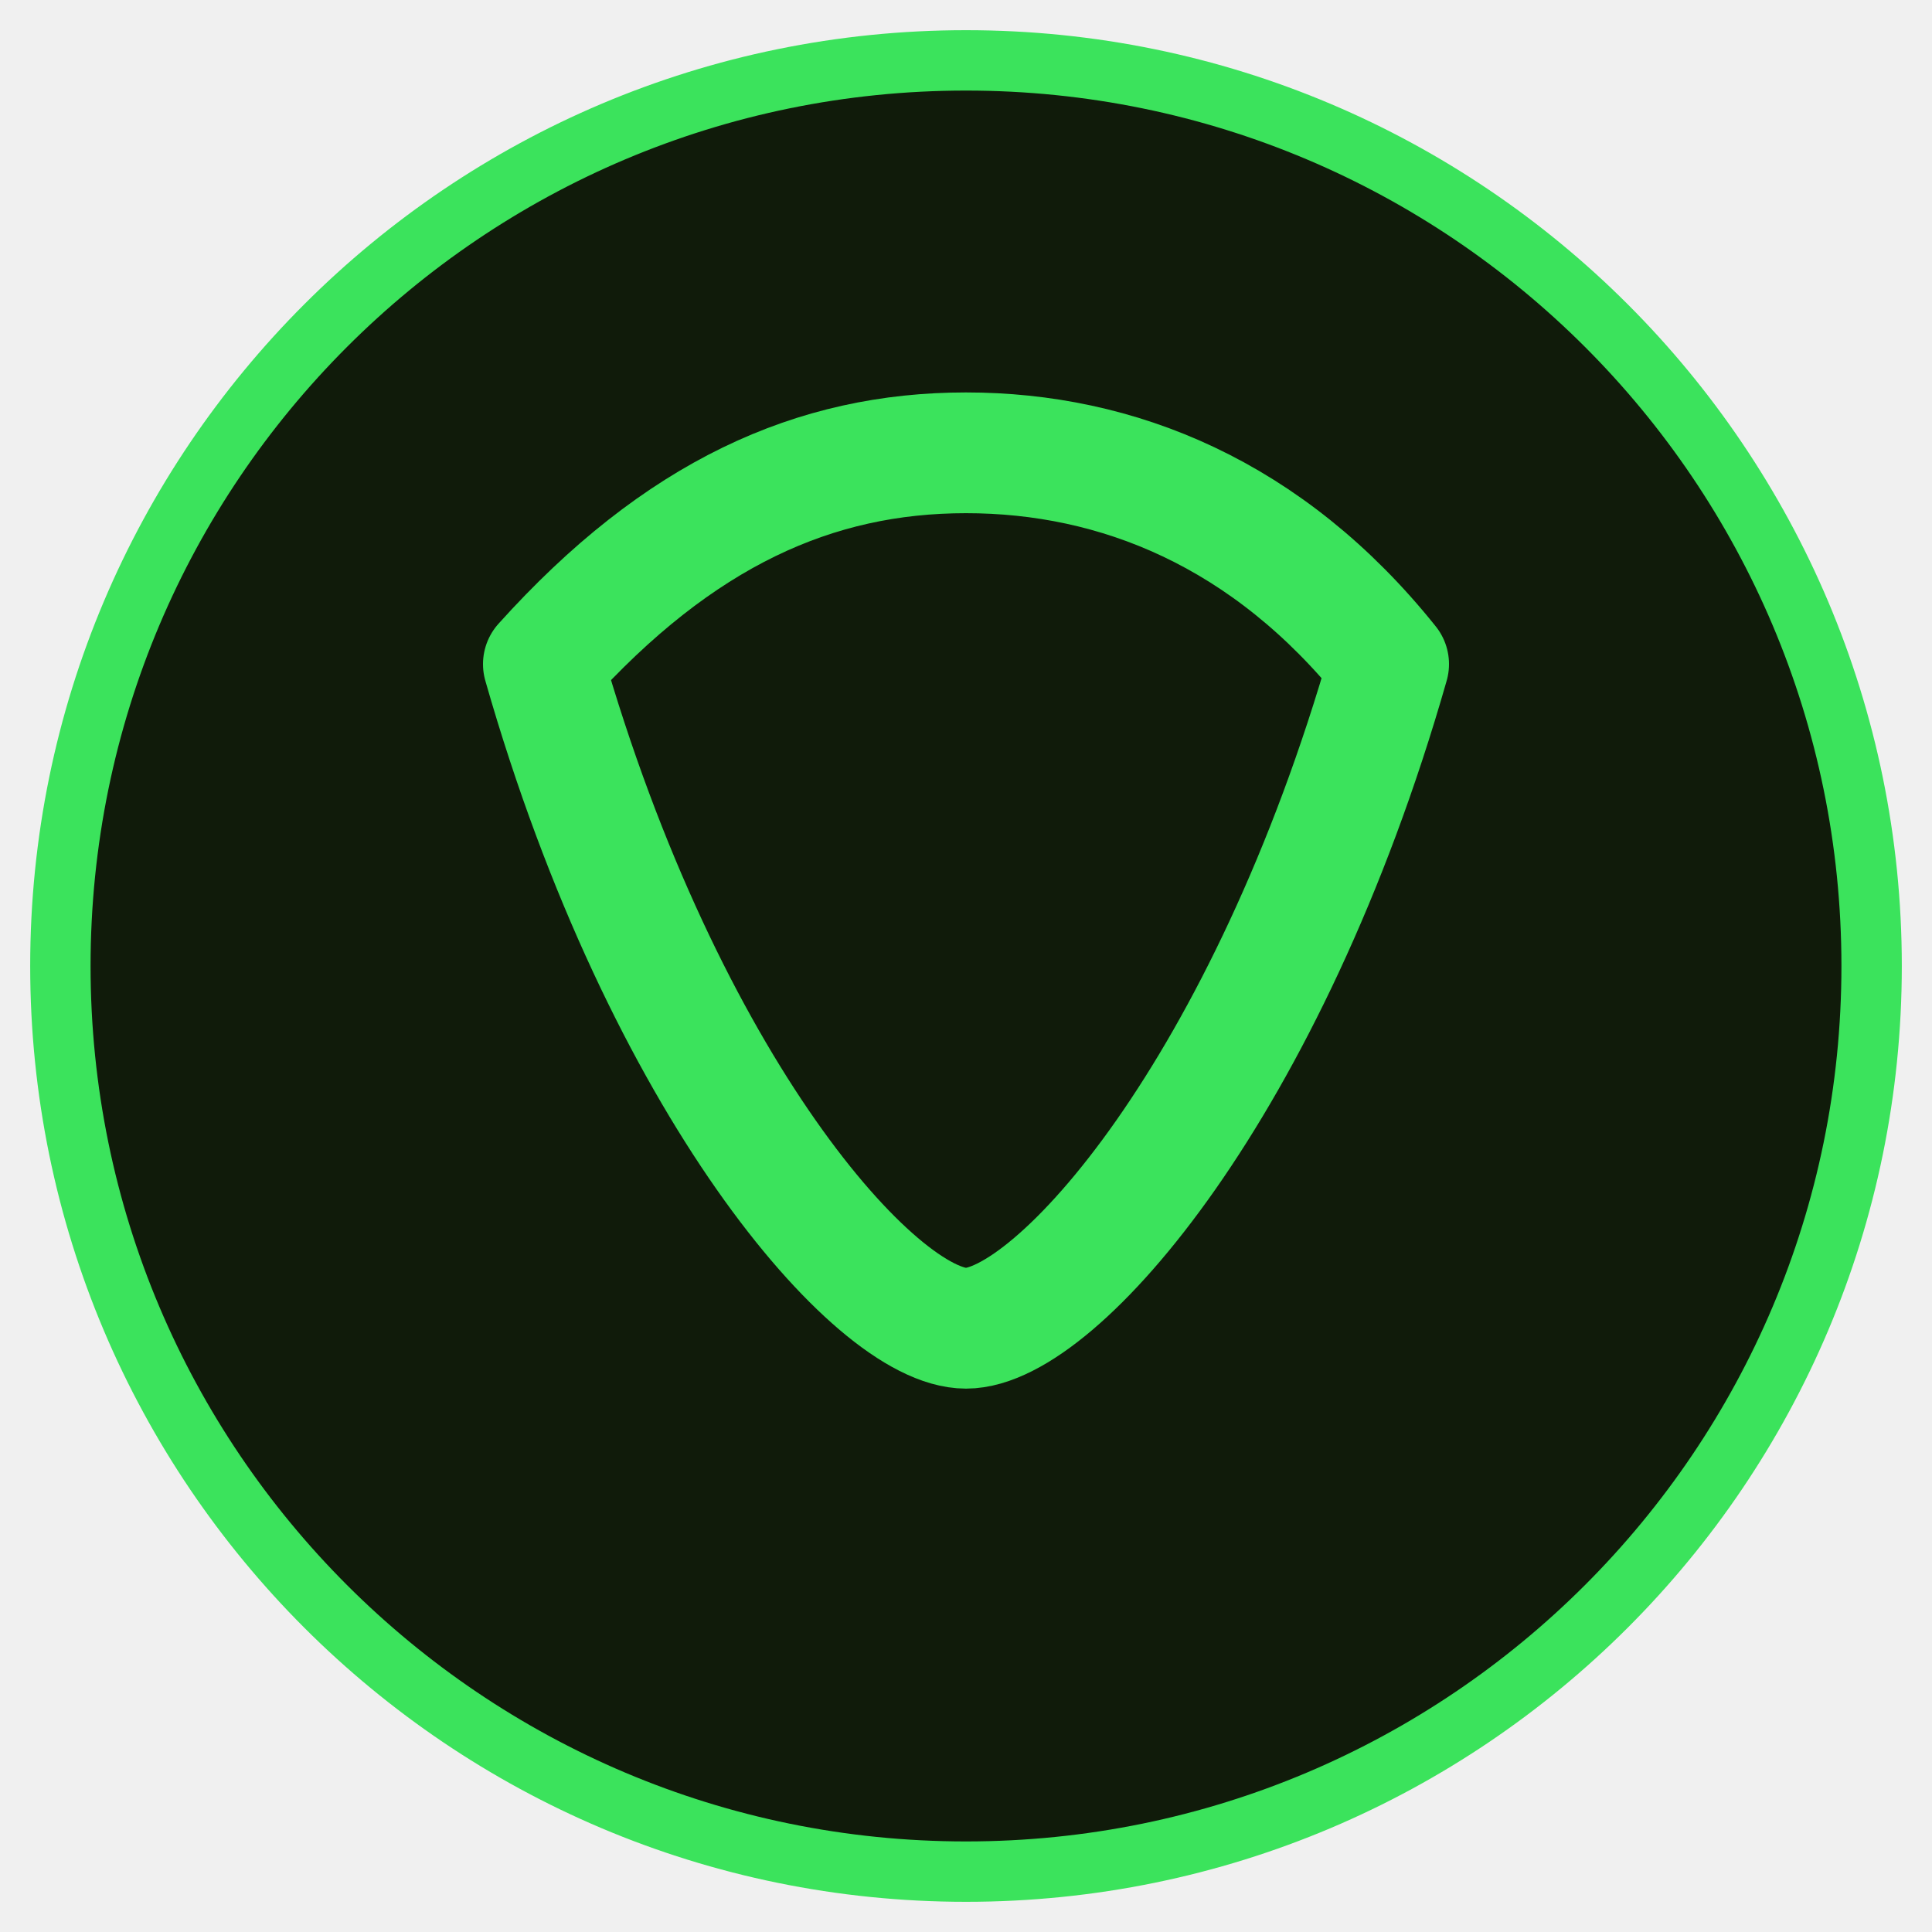
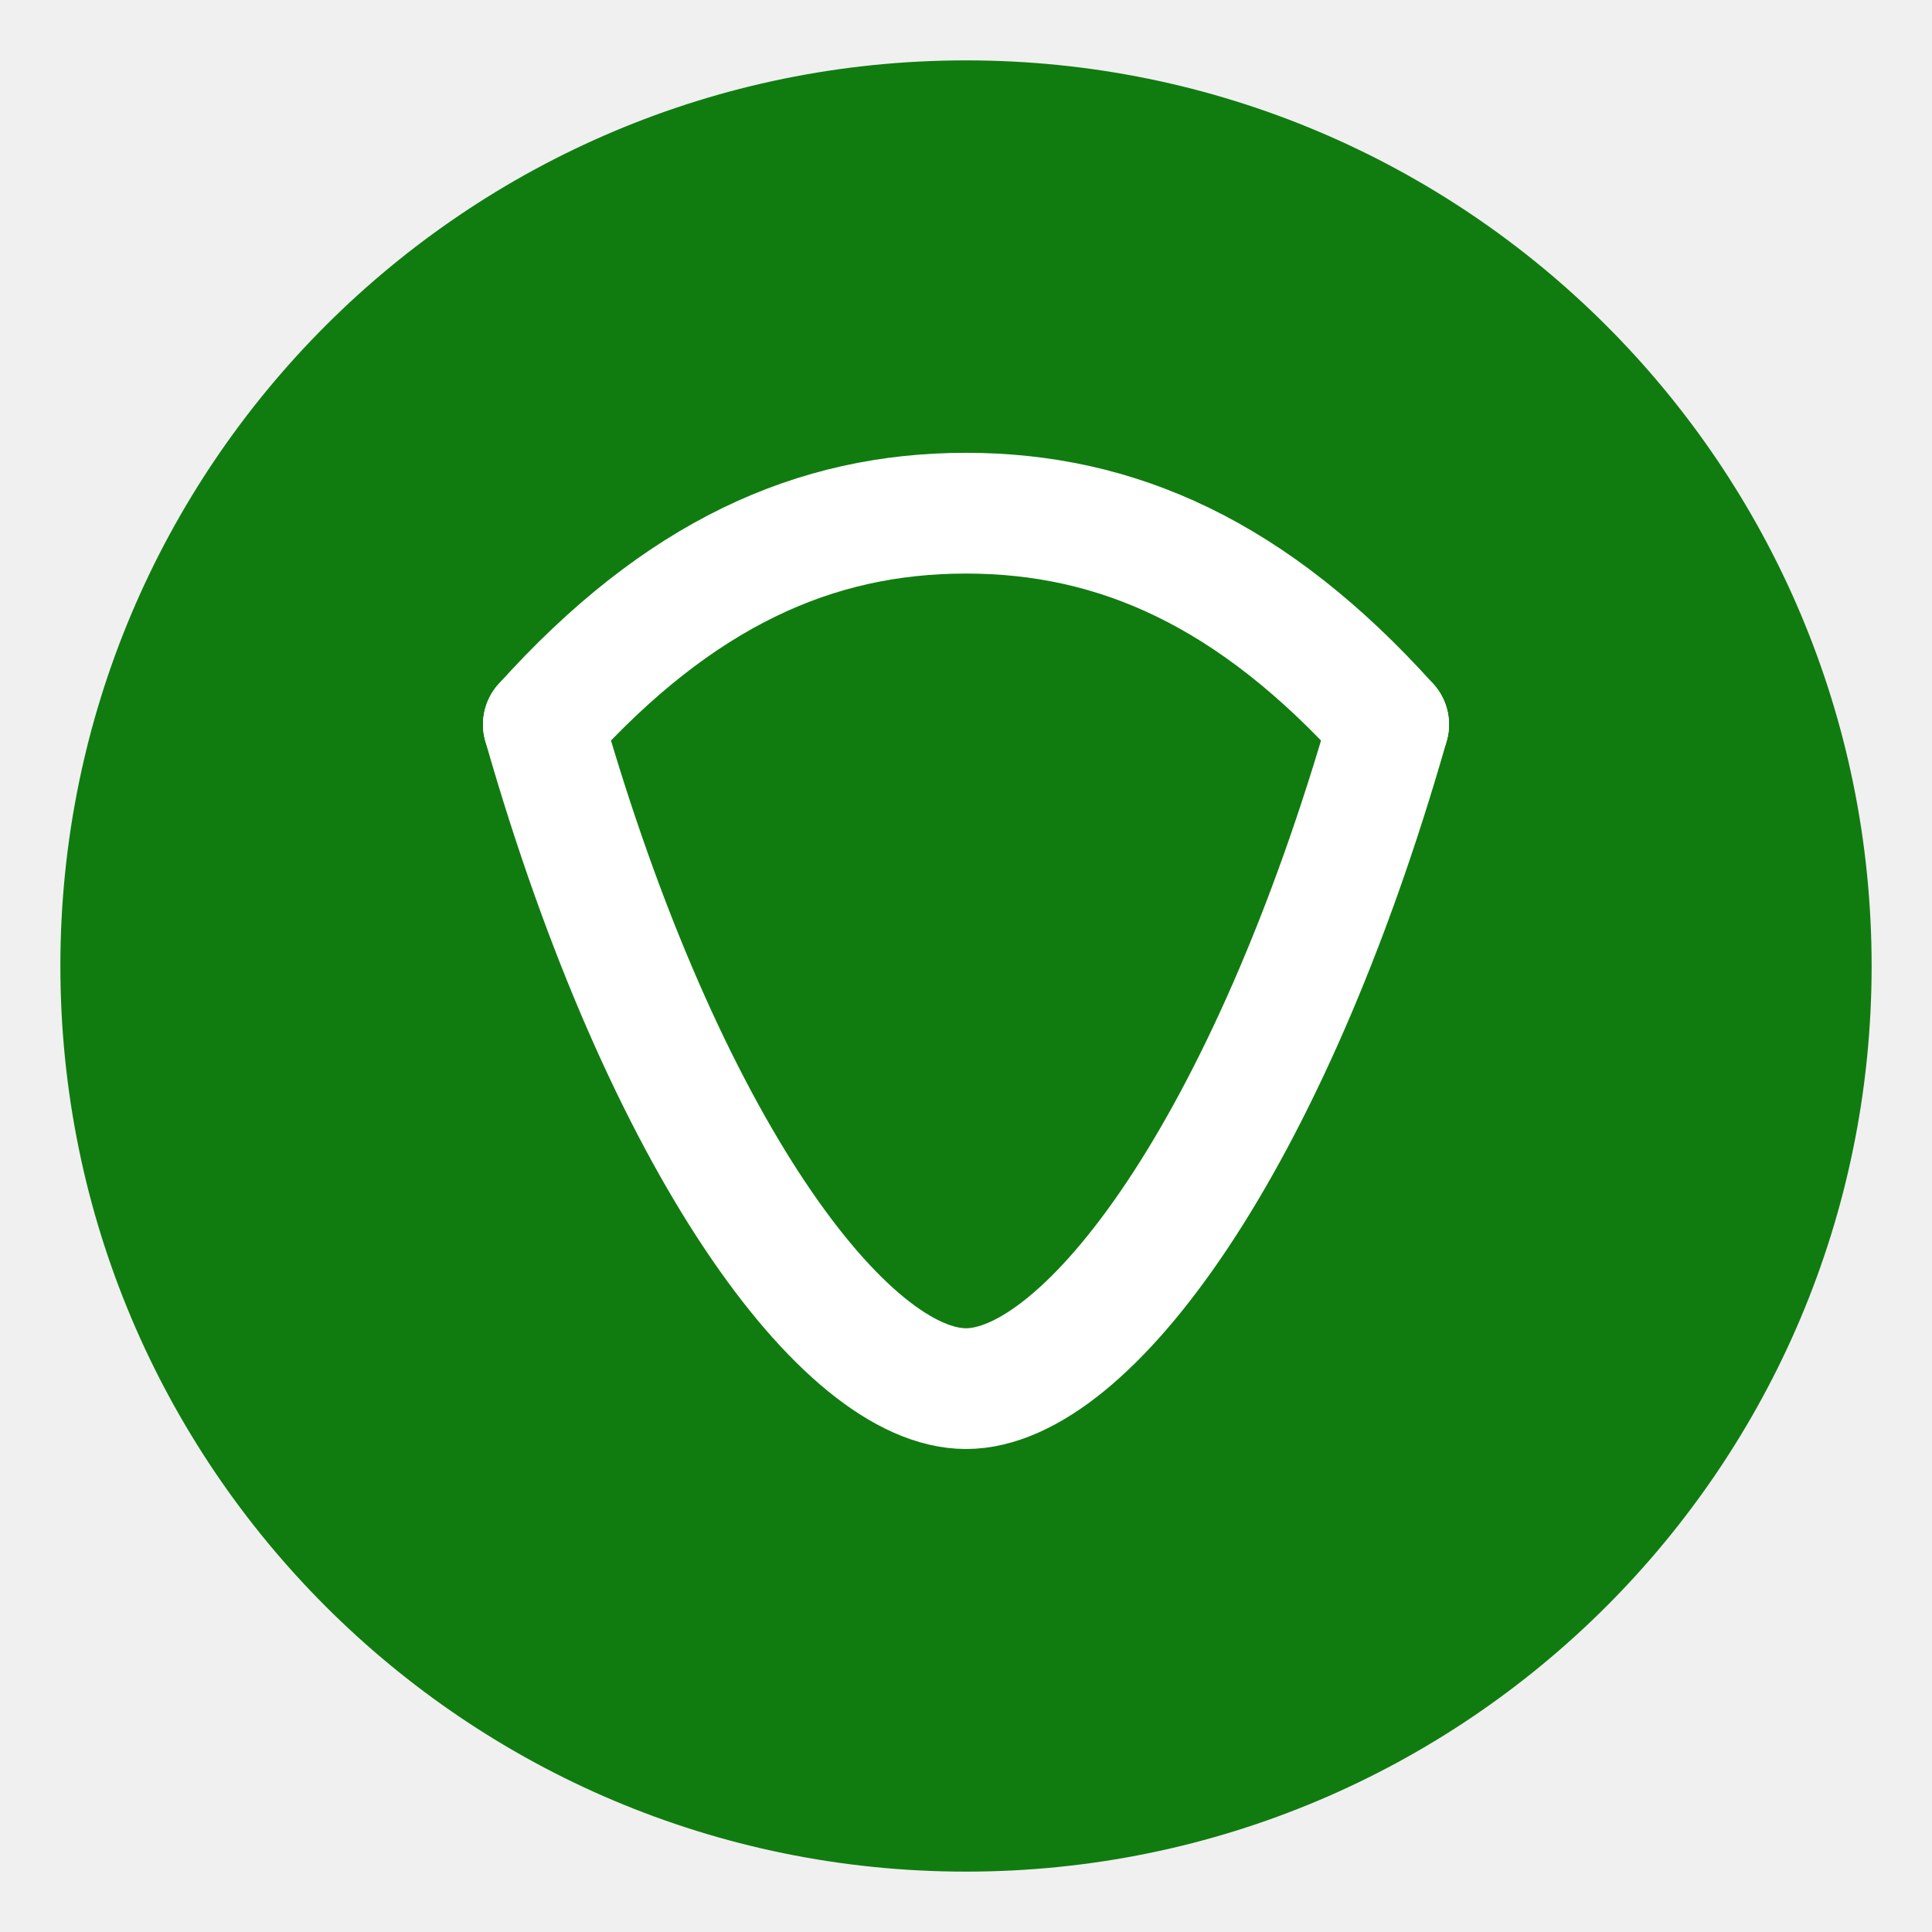
- <svg xmlns="http://www.w3.org/2000/svg" viewBox="0 0 64 64" fill="none">
-   <circle cx="32" cy="32" r="30" fill="#101b0a" stroke="#3be35c" stroke-width="2" />
-   <path d="M18 22c4.5-5 9-7 14-7s10 2 14 7m0 0c-4 14-11 22-14 22s-10-8-14-22" stroke="#3be35c" stroke-width="4" stroke-linecap="round" stroke-linejoin="round" />
+ <svg xmlns="http://www.w3.org/2000/svg" viewBox="0 0 64 64" role="img" aria-label="Xbox logo">
+   <circle cx="32" cy="32" r="30" fill="#107C10" />
+   <path d="M18 24c4.5-5 9-7 14-7s9.5 2 14 7" stroke="#fff" stroke-width="4" stroke-linecap="round" fill="none" />
+   <path d="M18 24c4 14 10 22 14 22s10-8 14-22" stroke="#fff" stroke-width="4" stroke-linecap="round" fill="none" />
</svg>
